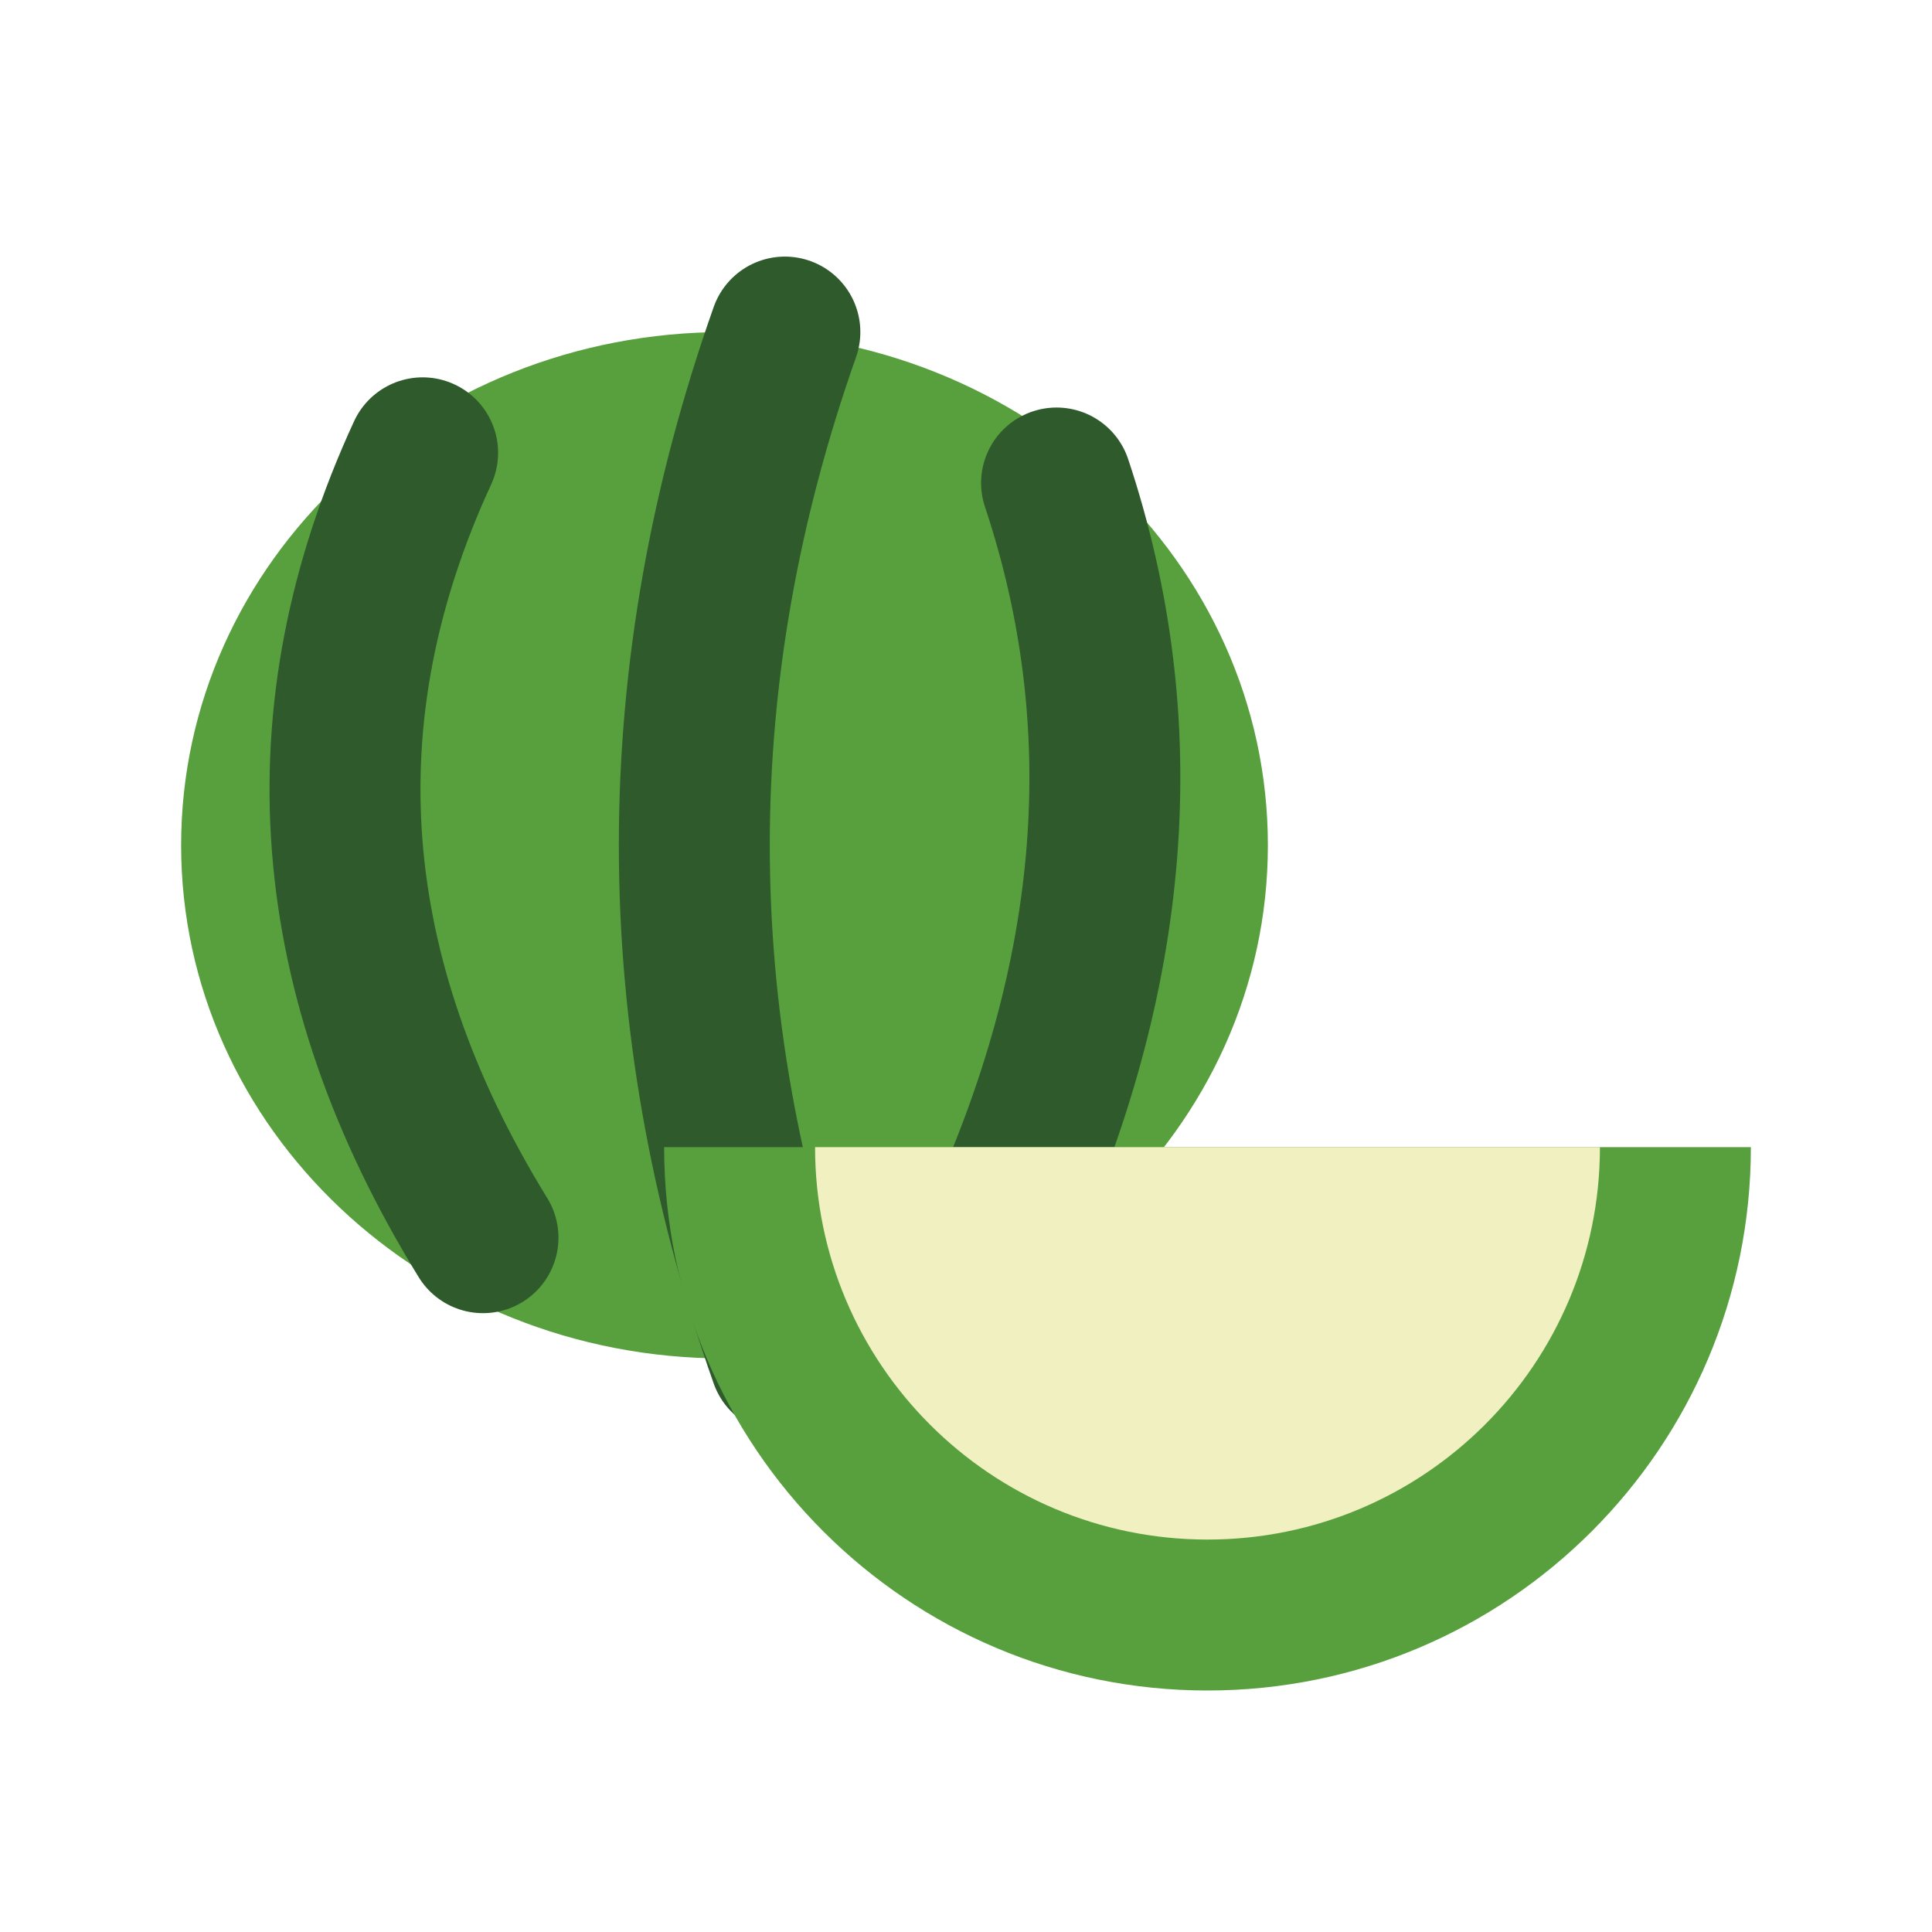
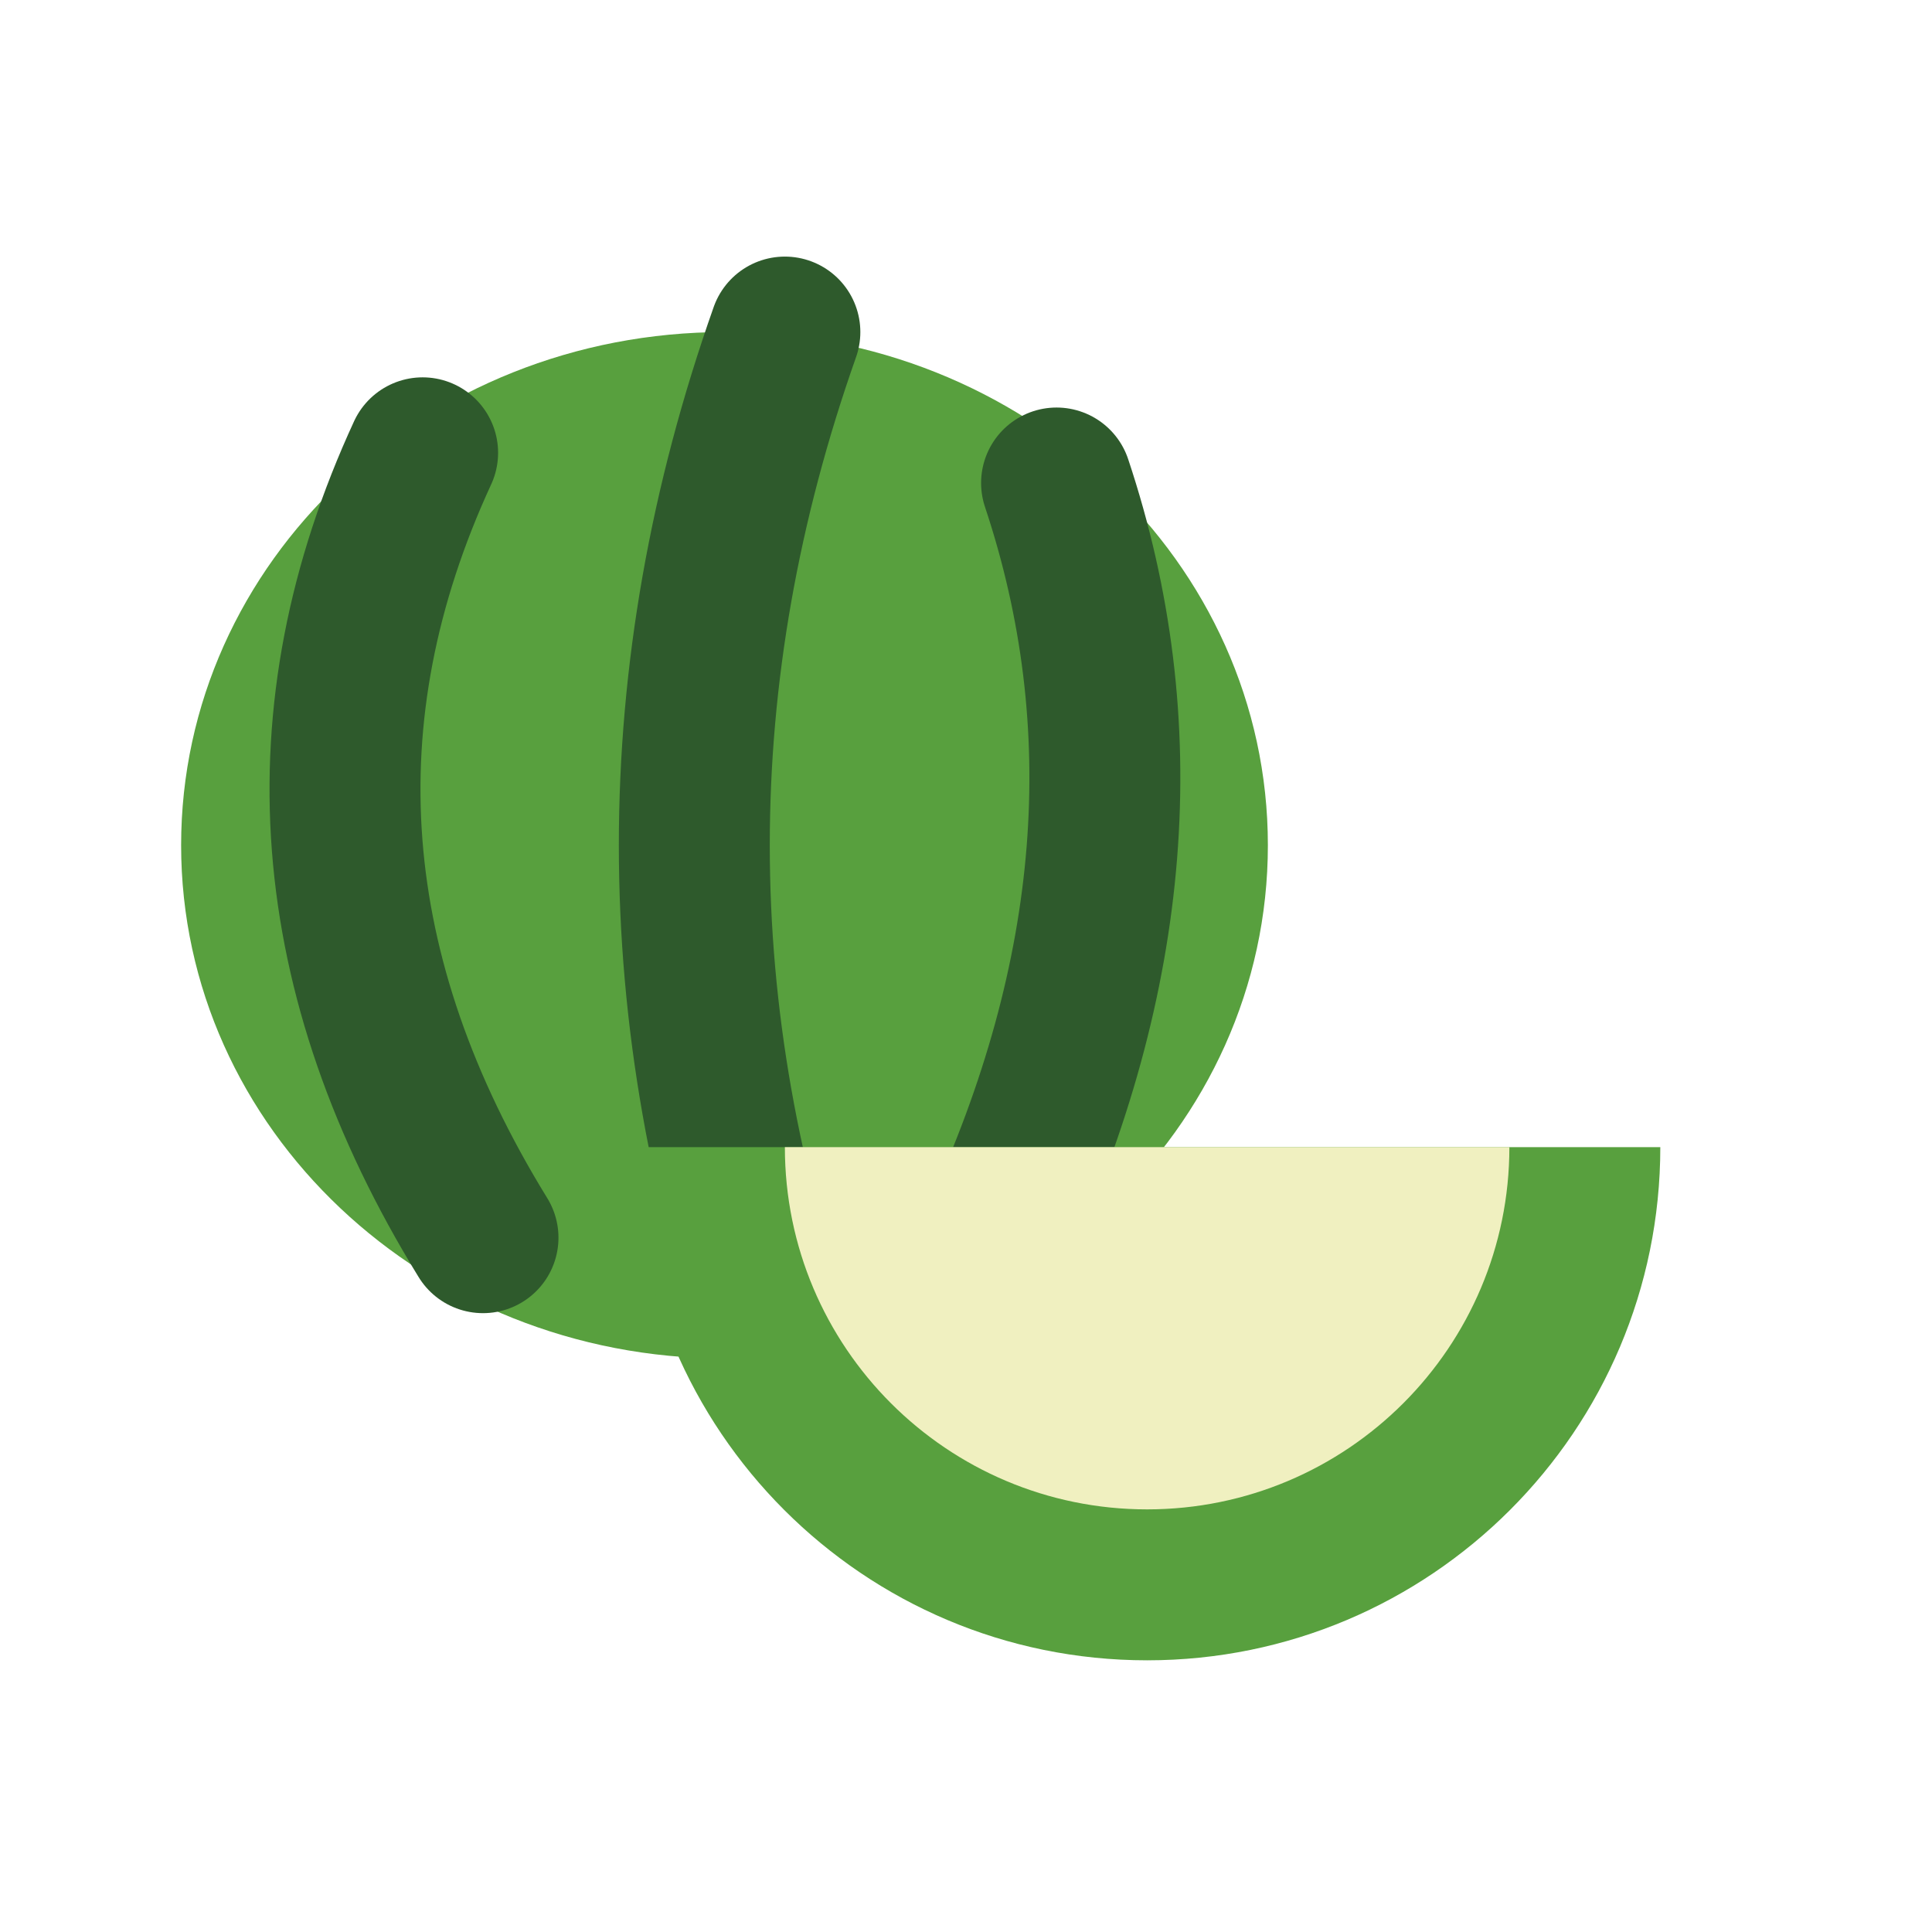
<svg xmlns="http://www.w3.org/2000/svg" viewBox="0 0 64 64" role="img" aria-label="melon">
  <ellipse cx="24" cy="28" rx="18" ry="17" fill="#58a03e" />
  <path d="M14 15Q8 28 16 41" fill="none" stroke="#2e5a2c" stroke-width="5" stroke-linecap="round" stroke-linejoin="round" />
  <path d="M26 11Q20 28 26 45" fill="none" stroke="#2e5a2c" stroke-width="5" stroke-linecap="round" stroke-linejoin="round" />
  <path d="M35 16Q39 28 33 41" fill="none" stroke="#2e5a2c" stroke-width="5" stroke-linecap="round" stroke-linejoin="round" />
-   <path d="M22 38H58A18 18 0 0 1 22 38Z" fill="#58a03e" />
-   <path d="M27 38H53A13 13 0 0 1 27 38Z" fill="#f0f0c0" />
+   <path d="M21 38H55A17 17 0 0 1 21 38Z" fill="#58a03e" />
+   <path d="M26 38H50A12 12 0 0 1 26 38Z" fill="#f0f0c0" />
</svg>
